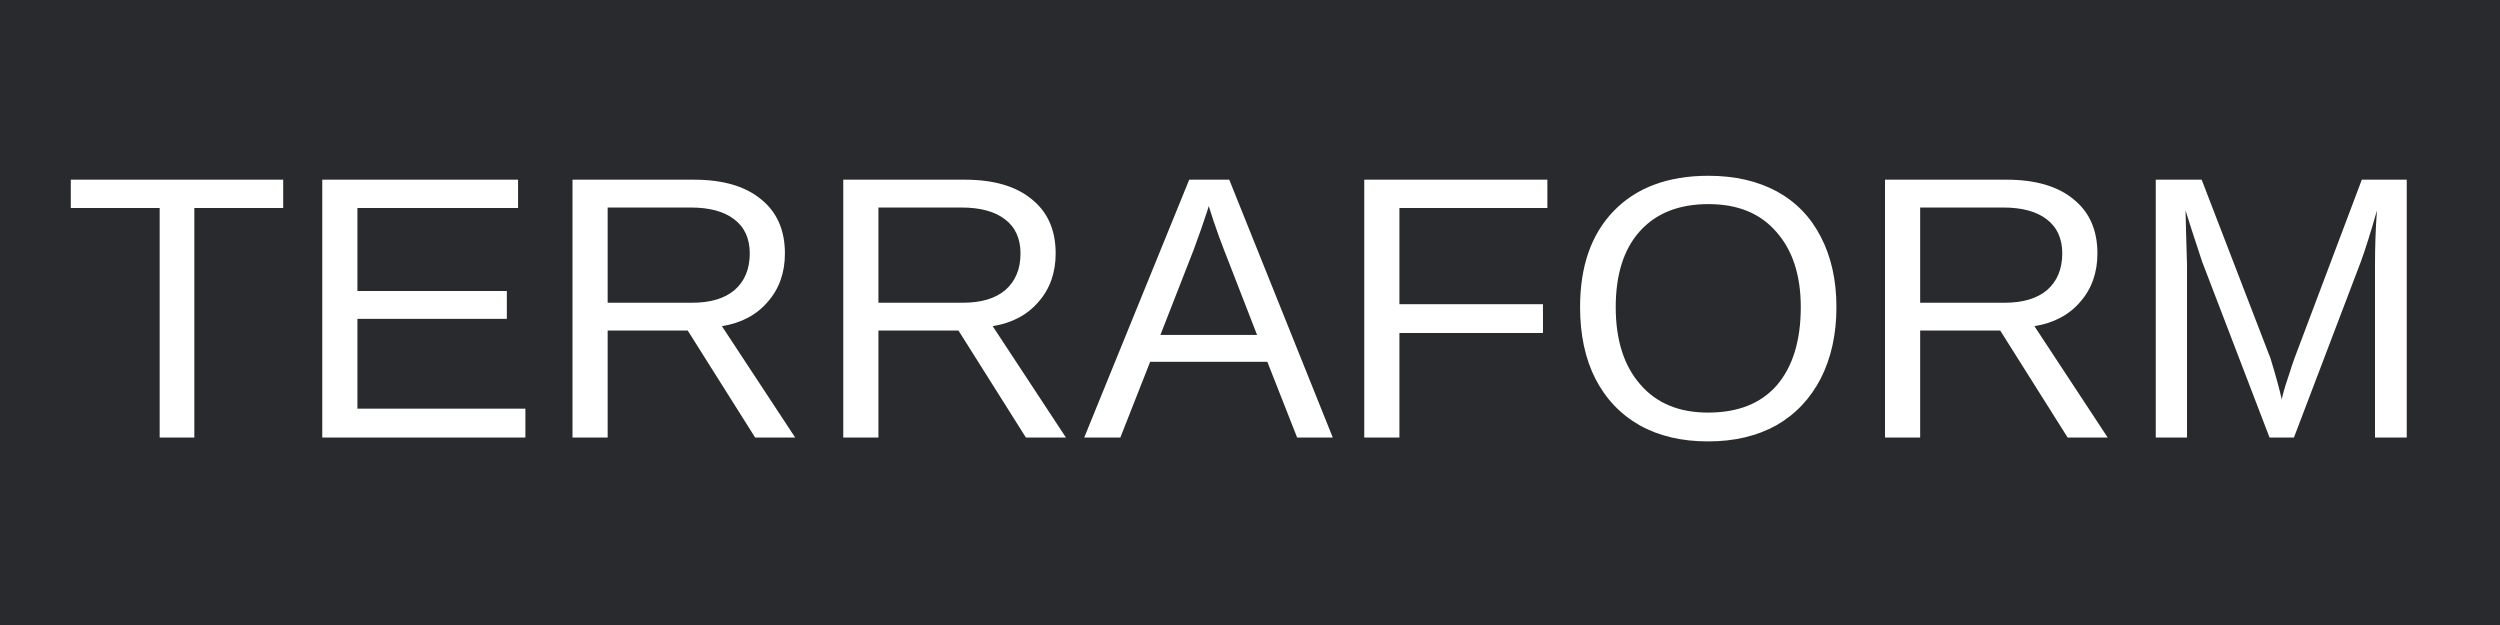
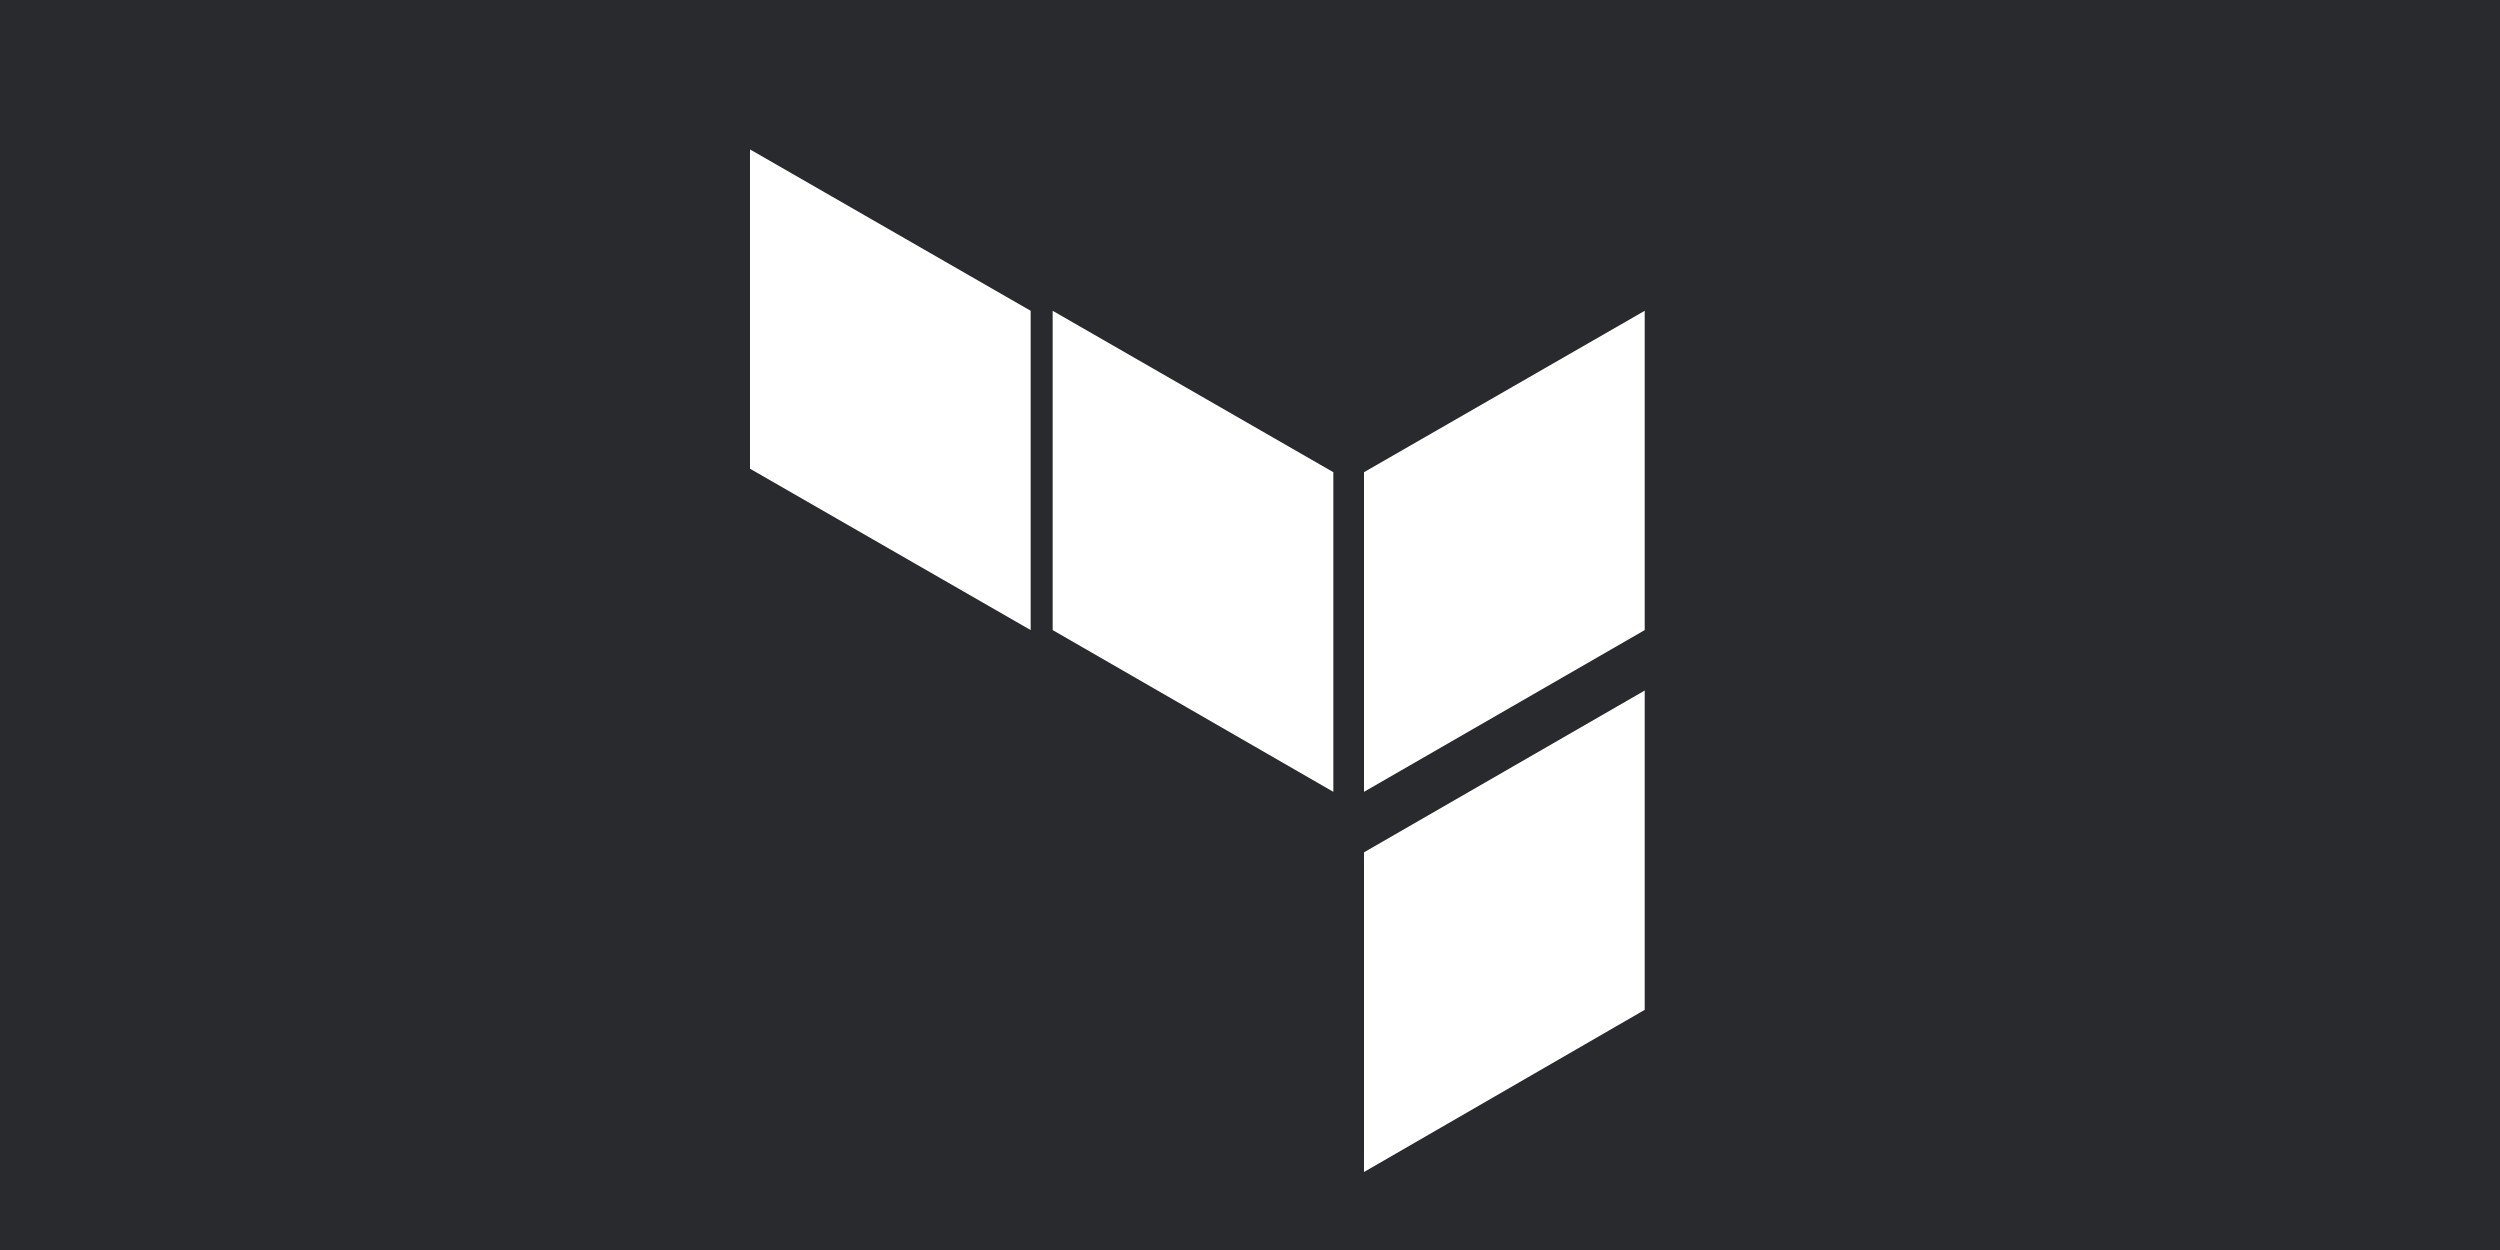
- <svg xmlns="http://www.w3.org/2000/svg" width="80" height="20" viewBox="0 0 80 20">
-   <rect width="80" height="20" fill="#292A2D" rx="0" />
-   <text x="40" y="14" text-anchor="middle" fill="white" font-family="Arial, sans-serif" font-size="12">TERRAFORM</text>
+ <svg xmlns="http://www.w3.org/2000/svg" width="40" height="20" viewBox="0 0 40 20">
+   <rect width="40" height="20" fill="#292A2D" rx="0" />
+   <g transform="translate(12, 2) scale(0.6666667)">
+     <path fill="#FFFFFF" d="M14.736 8.333V16.004L21.473 12.122V4.459L14.736 8.333ZM7.264 4.459V12.122L14 16.004V8.333L7.264 4.459ZM0 0.586V8.249L6.736 12.122V4.459L0 0.586ZM14.736 17.456V25.128L21.473 21.236V13.573L14.736 17.456Z" />
+   </g>
</svg>
